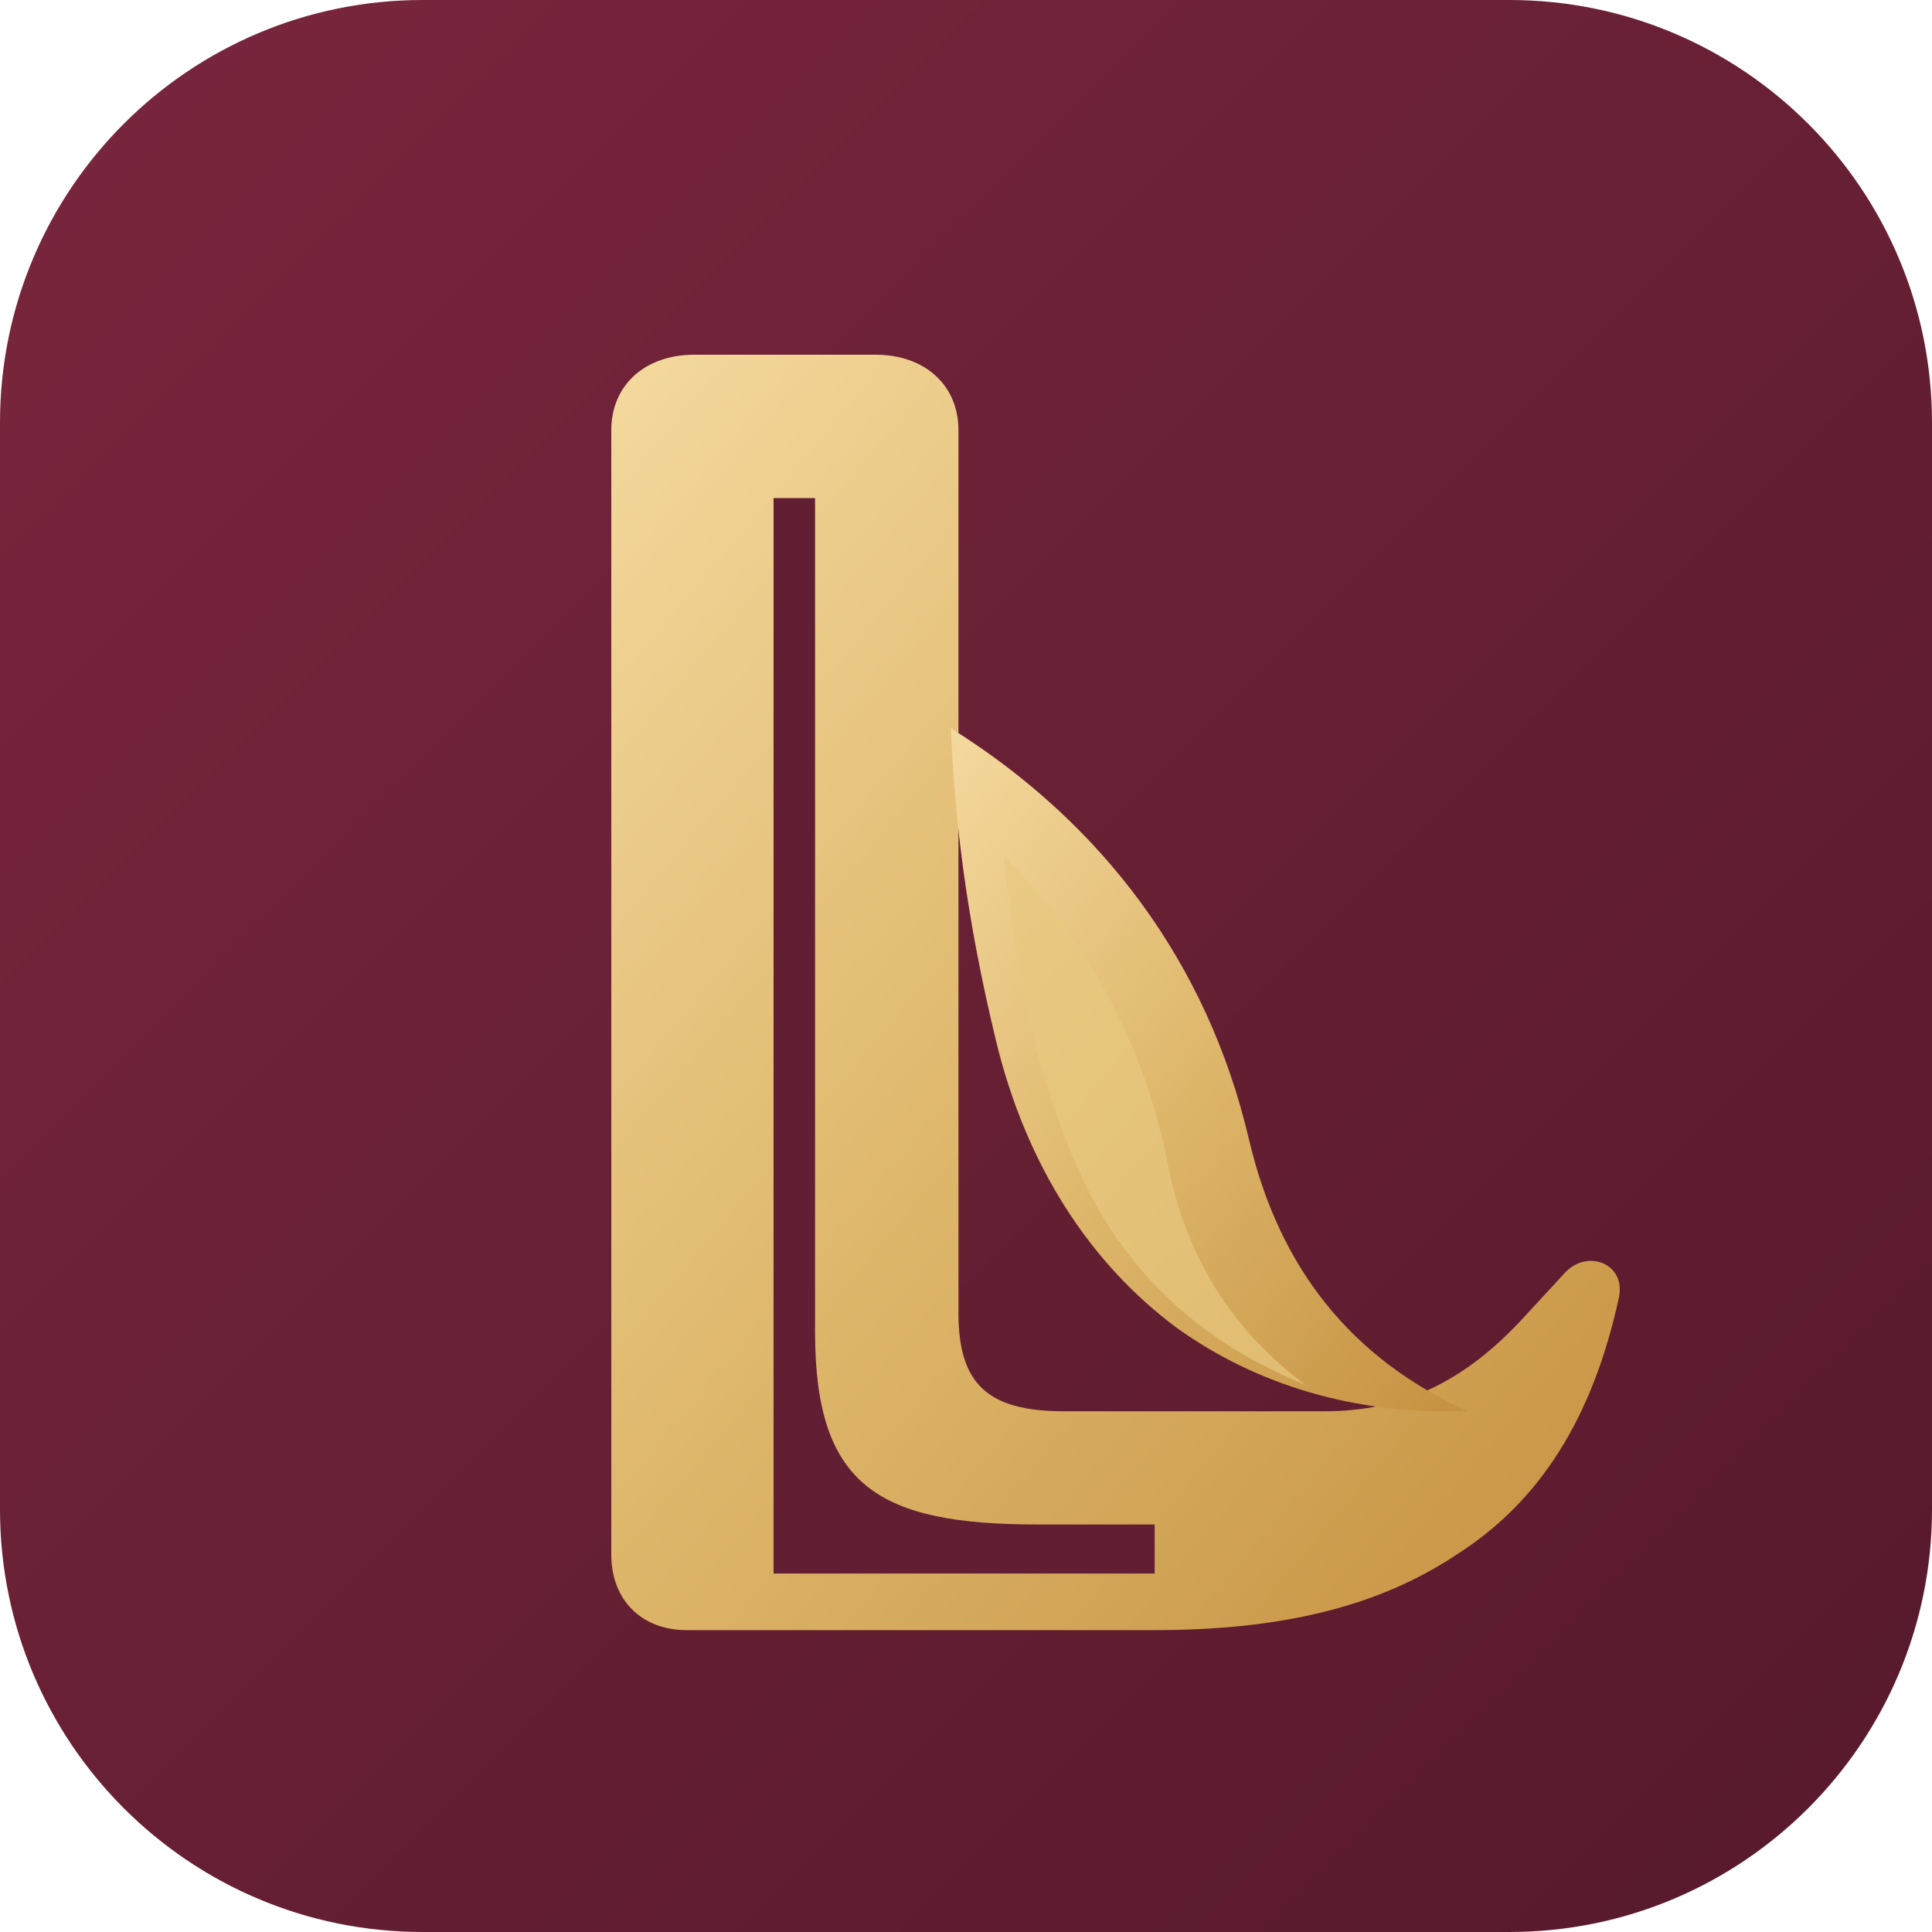
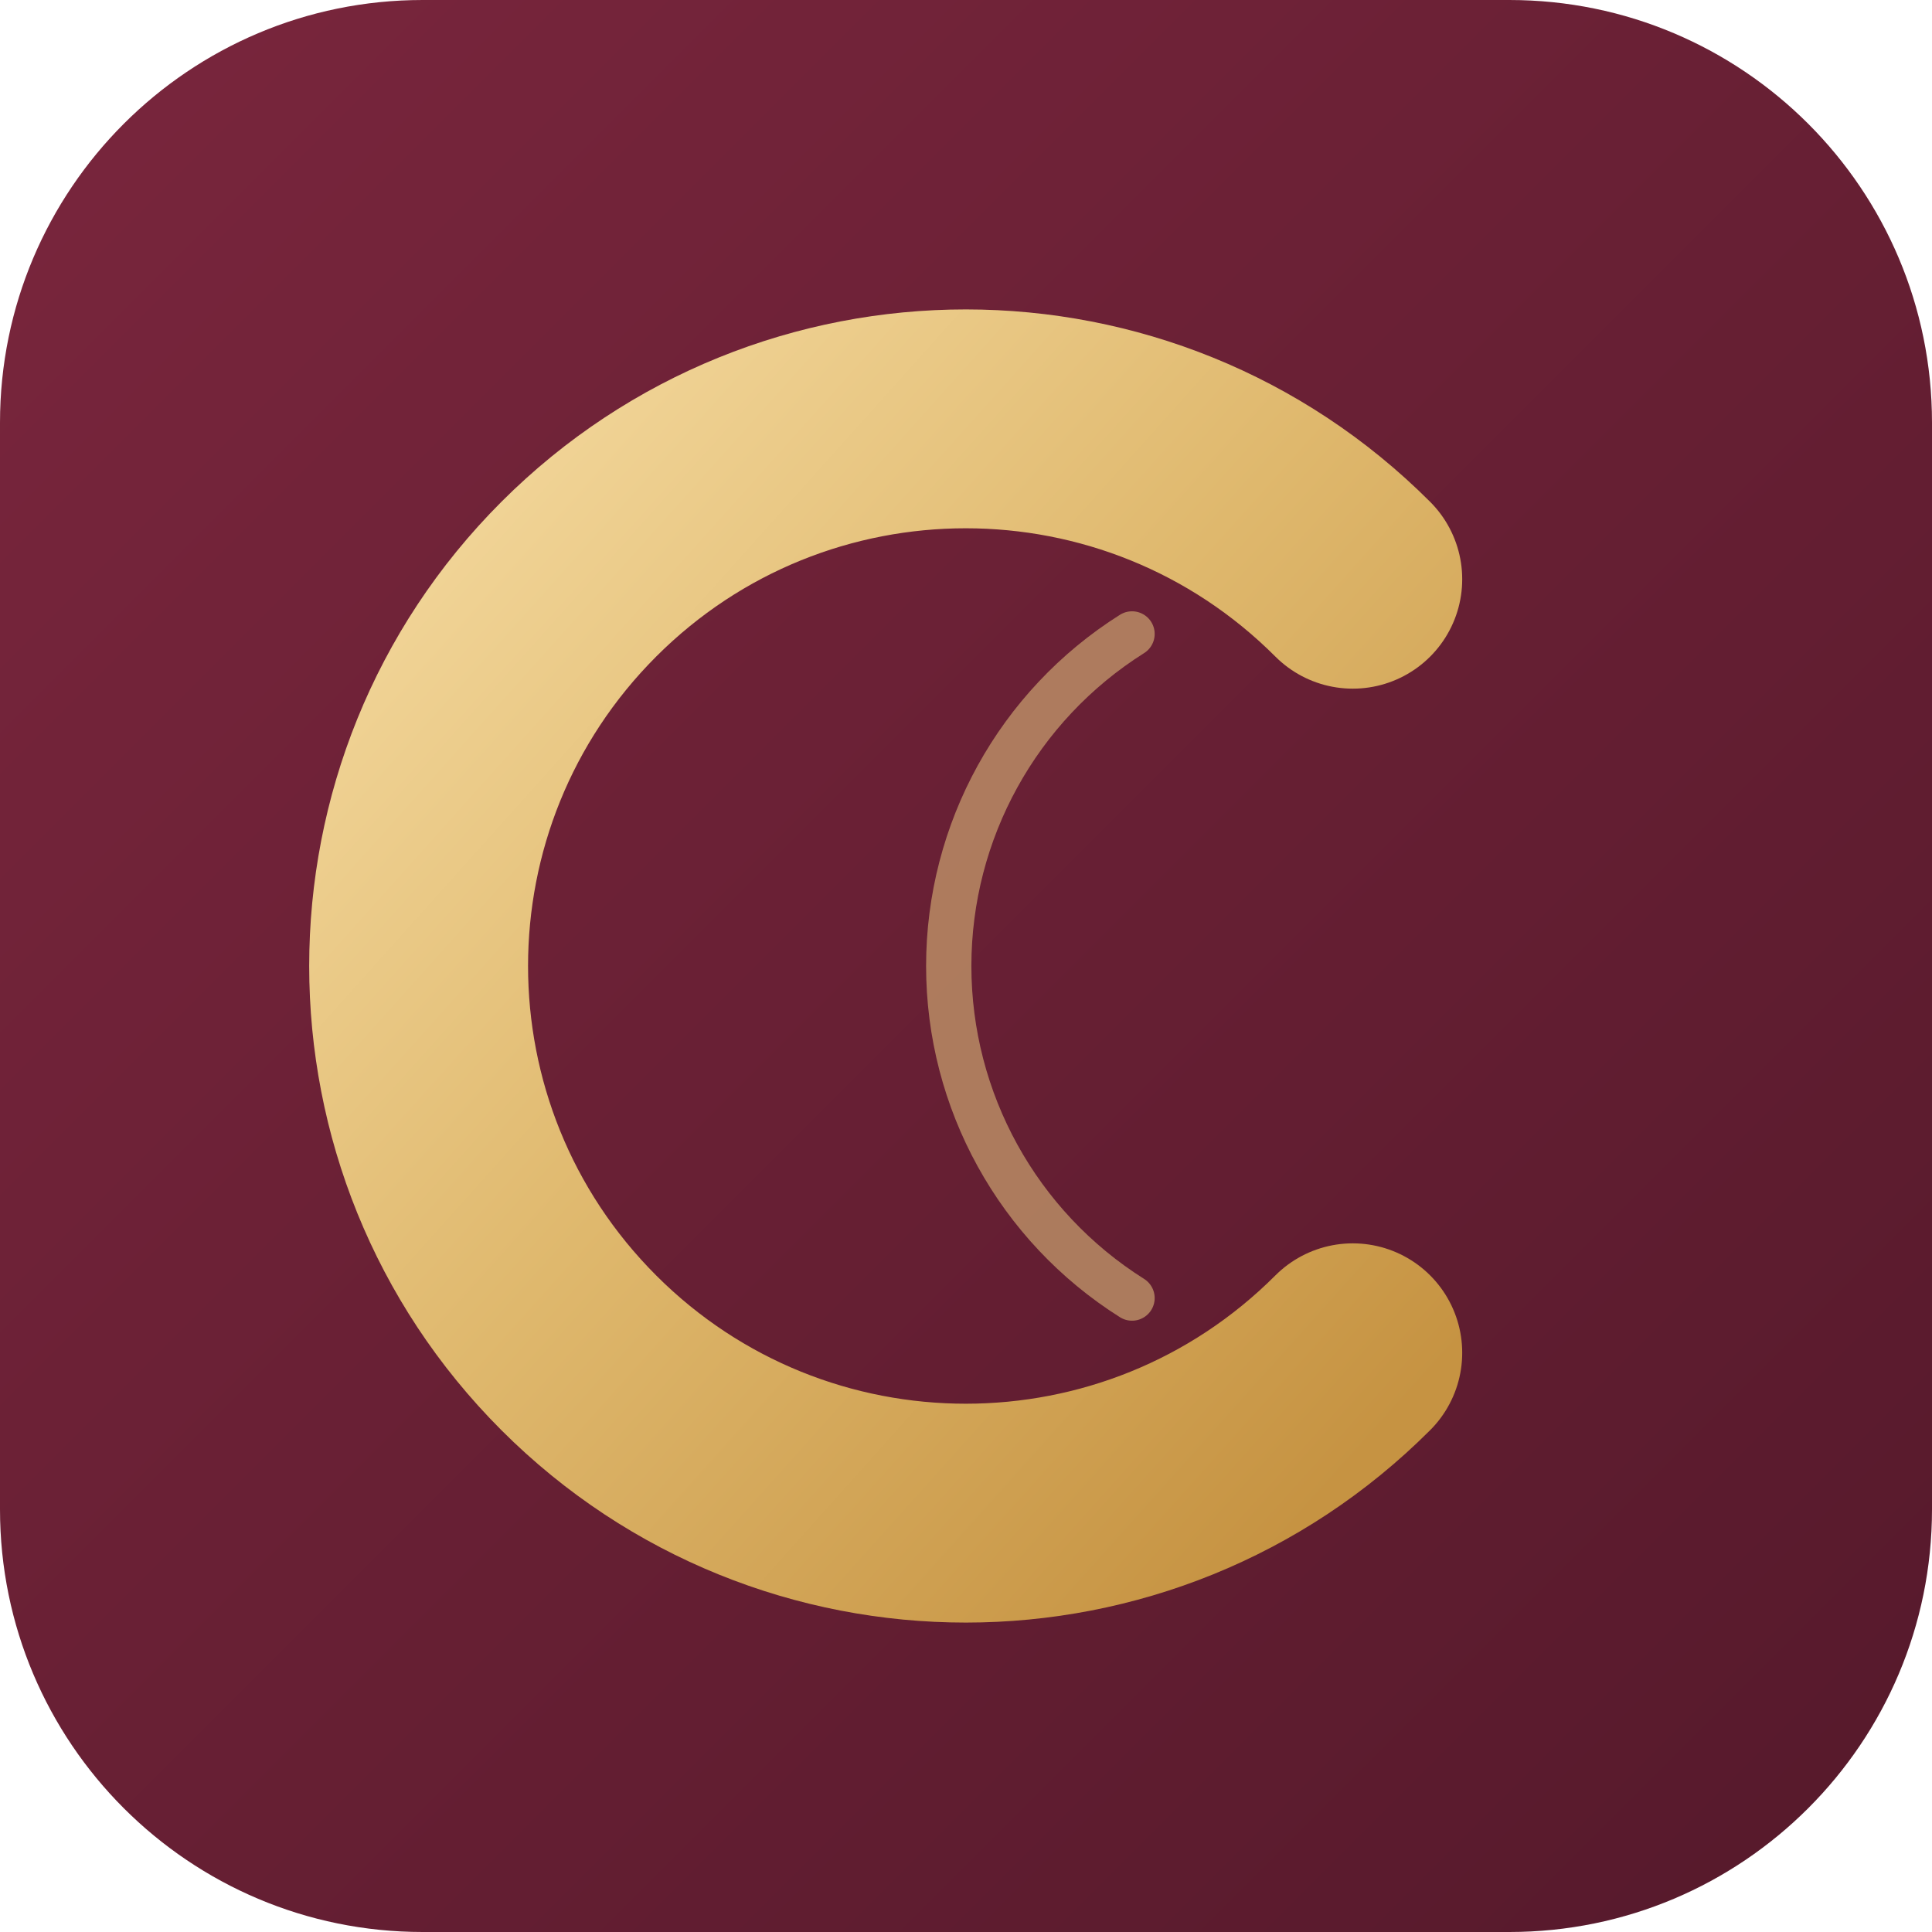
<svg xmlns="http://www.w3.org/2000/svg" viewBox="0 0 512 512" role="img" aria-labelledby="title desc">
  <defs>
    <linearGradient id="bg" x1="0" y1="0" x2="1" y2="1">
      <stop offset="0%" stop-color="#7A263D" />
      <stop offset="100%" stop-color="#55192B" />
    </linearGradient>
    <linearGradient id="gold" x1="0" y1="0" x2="0.95" y2="1">
      <stop offset="0%" stop-color="#F4D99E" />
      <stop offset="48%" stop-color="#DFB86D" />
      <stop offset="100%" stop-color="#C69342" />
    </linearGradient>
  </defs>
  <rect width="512" height="512" rx="112" fill="url(#bg)" />
-   <path fill="url(#gold)" d="M162 114C162 102 171 94 184 94H232C245 94 254 102 254 114V348C254 367 262 374 282 374H351C372 374 388 366 403 350L415 337C421 331 431 335 429 344C422 376 408 398 386 412C365 426 339 432 306 432H182C170 432 162 424 162 412Z" />
-   <path fill="#621E32" d="M205 132H216V353C216 394 233 404 275 404H306V417H205Z" />
-   <path fill="url(#gold)" d="M252 193C292 218 320 255 331 302C339 336 358 360 389 374C359 375 333 367 312 352C289 335 272 309 264 276C256 243 253 217 252 193Z" />
-   <path fill="#E8C77F" opacity="0.72" d="M266 227C290 251 304 279 310 311C315 334 327 353 346 367C326 359 310 347 298 331C281 308 271 274 266 227Z" />
+   <path fill="none" stroke="url(#gold)" stroke-width="58" stroke-linecap="round" d="M358.5 153.5A145 145 0 1 0 358.5 358.5" />
+   <path fill="none" stroke="#E8C77F" stroke-width="12" stroke-linecap="round" opacity="0.55" d="M300 168A104 104 0 0 0 300 344" />
</svg>
